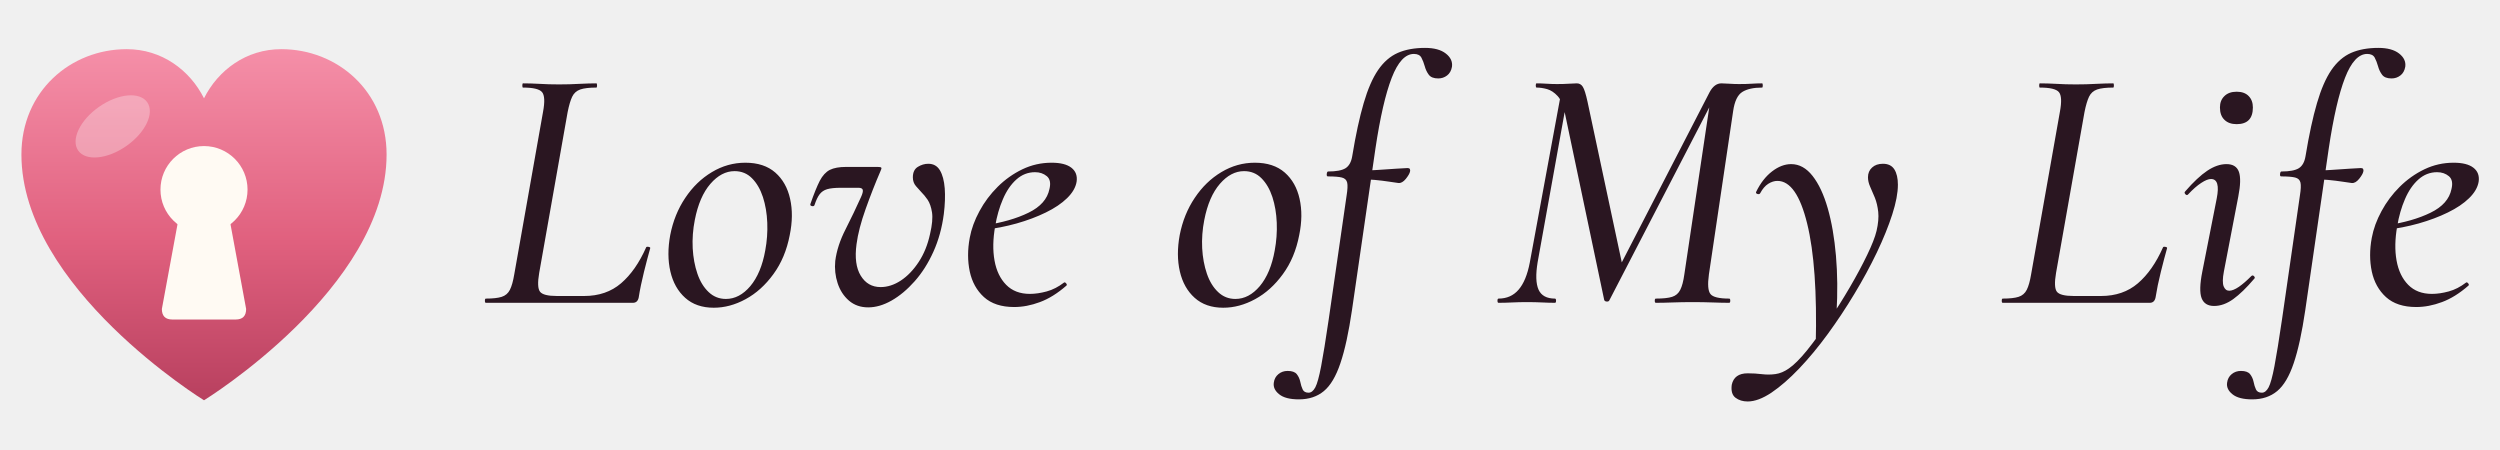
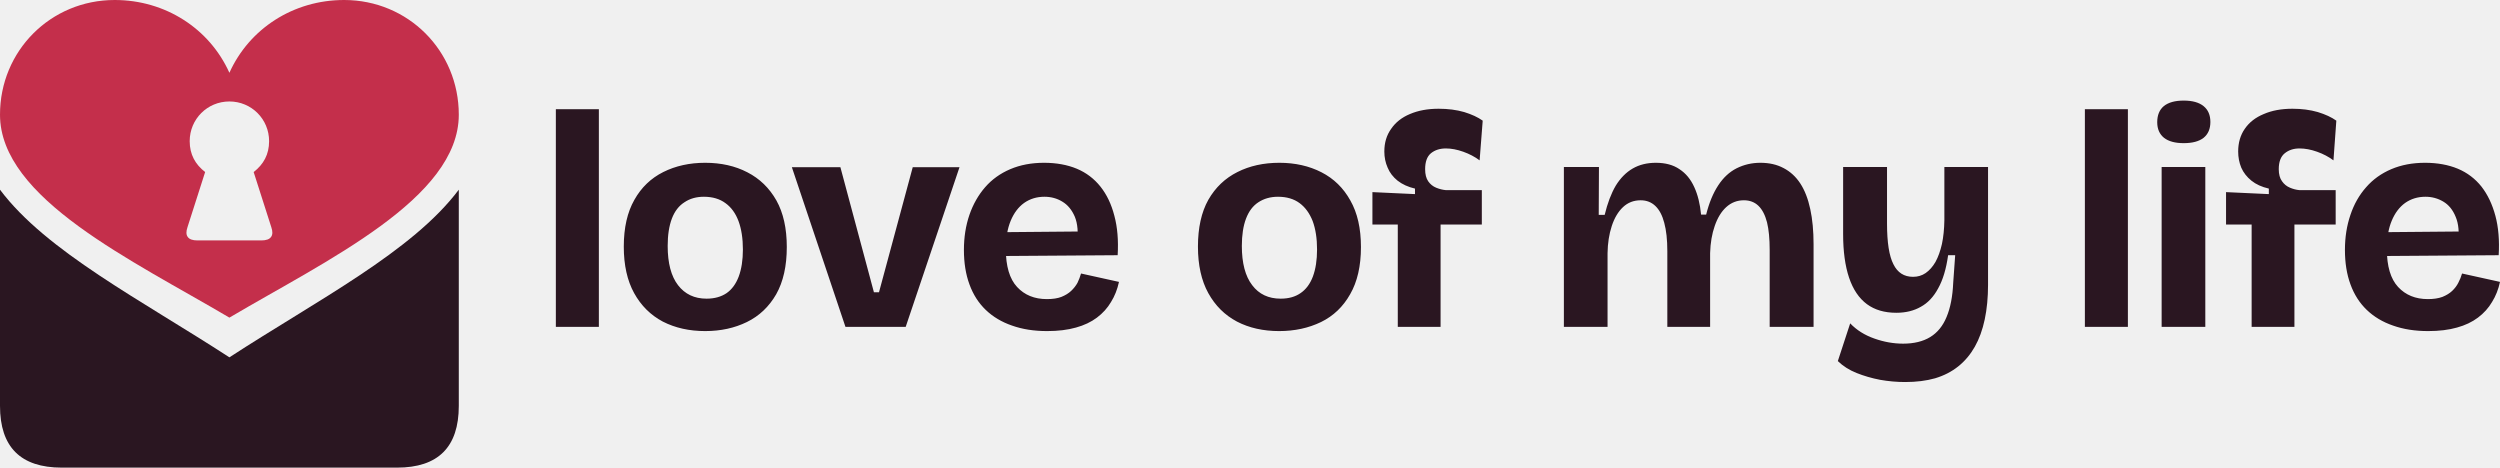
- <svg xmlns="http://www.w3.org/2000/svg" viewBox="0 0 355.9 64" width="712" height="128" role="img" aria-labelledby="t">
-   <defs>
-     <linearGradient id="h" x1="0" y1="7" x2="0" y2="57" gradientUnits="userSpaceOnUse">
-       <stop offset="0" stop-color="#f58fa8" />
-       <stop offset=".55" stop-color="#e0607e" />
-       <stop offset="1" stop-color="#b8405f" />
-     </linearGradient>
-   </defs>
-   <g transform="translate(-3.0 0)">
-     <path d="M32 57C32 57 6 41 6 22C6 13 13 7 21 7C26 7 30 10 32 14C34 10 38 7 43 7C51 7 58 13 58 22C58 41 32 57 32 57Z" fill="url(#h)" />
-     <ellipse cx="19.0" cy="18.0" rx="6.0" ry="3.4" transform="rotate(-35.0 19.0 18.0)" fill="#fff" opacity=".3" />
-     <circle cx="32.0" cy="27.0" r="6.2" fill="#fffaf3" />
-     <path d="M28.4 31H35.6L38 44Q38 45.5 36.5 45.5H27.5Q26 45.5 26 44Z" fill="#fffaf3" />
-   </g>
-   <path transform="translate(68.48 43.12)" d="M0.65 0Q0.52 0 0.52 -0.3Q0.52 -0.6 0.66 -0.6Q2.13 -0.6 2.91 -0.85Q3.7 -1.1 4.08 -1.85Q4.46 -2.6 4.7 -4.05L8.8 -27.2Q9.2 -29.35 8.66 -30Q8.12 -30.65 5.94 -30.65Q5.85 -30.65 5.85 -30.95Q5.85 -31.25 5.95 -31.25Q7.01 -31.25 8.3 -31.18Q9.59 -31.1 11.07 -31.1Q12.59 -31.1 13.98 -31.18Q15.37 -31.25 16.39 -31.25Q16.49 -31.25 16.49 -30.95Q16.49 -30.65 16.39 -30.65Q14.9 -30.65 14.1 -30.38Q13.31 -30.1 12.95 -29.35Q12.59 -28.6 12.3 -27.15L8.25 -4.25Q7.9 -2.19 8.37 -1.58Q8.84 -0.97 10.77 -0.97H14.65Q17.8 -0.97 19.91 -2.78Q22.02 -4.59 23.48 -7.89Q23.52 -8.02 23.81 -7.97Q24.11 -7.92 24.06 -7.77Q23.66 -6.36 23.17 -4.39Q22.68 -2.42 22.42 -0.75Q22.26 0 21.6 0Z M33.11 0.7Q30.61 0.7 29.04 -0.71Q27.47 -2.12 26.93 -4.47Q26.39 -6.82 26.91 -9.65Q27.49 -12.62 29.05 -14.94Q30.6 -17.27 32.84 -18.61Q35.07 -19.95 37.61 -19.95Q40.27 -19.95 41.87 -18.55Q43.46 -17.15 43.98 -14.81Q44.51 -12.47 43.93 -9.65Q43.31 -6.41 41.6 -4.08Q39.9 -1.74 37.65 -0.52Q35.41 0.7 33.11 0.7ZM34.84 -0.55Q36.77 -0.55 38.32 -2.38Q39.86 -4.22 40.44 -7.45Q40.81 -9.43 40.73 -11.41Q40.65 -13.39 40.11 -15.06Q39.56 -16.73 38.55 -17.74Q37.55 -18.75 36.07 -18.75Q34.2 -18.75 32.63 -16.94Q31.06 -15.13 30.41 -11.8Q30.01 -9.77 30.11 -7.77Q30.22 -5.78 30.78 -4.15Q31.34 -2.51 32.38 -1.53Q33.41 -0.55 34.84 -0.55Z M55.11 0.65Q53.48 0.65 52.36 -0.31Q51.25 -1.27 50.75 -2.79Q50.25 -4.3 50.41 -5.96Q50.69 -8.15 51.88 -10.47Q53.06 -12.8 54.08 -15.06Q54.4 -15.76 54.33 -16.07Q54.26 -16.38 53.71 -16.38H51.2Q49.95 -16.38 49.26 -16.18Q48.58 -15.98 48.18 -15.45Q47.78 -14.92 47.45 -13.9Q47.35 -13.7 47.06 -13.78Q46.78 -13.85 46.88 -14.1Q47.63 -16.25 48.21 -17.38Q48.8 -18.5 49.64 -18.93Q50.49 -19.35 51.94 -19.35H56.45Q56.88 -19.35 56.96 -19.25Q57.05 -19.15 56.85 -18.75Q55.76 -16.23 54.74 -13.37Q53.72 -10.51 53.44 -8.35Q53.05 -5.48 54.04 -3.86Q55.03 -2.24 56.87 -2.24Q58.33 -2.24 59.75 -3.17Q61.17 -4.11 62.29 -5.81Q63.42 -7.52 63.91 -9.81Q64.36 -11.73 64.19 -12.87Q64.01 -14.01 63.56 -14.68Q63.1 -15.34 62.67 -15.76Q62.34 -16.12 61.9 -16.62Q61.46 -17.13 61.46 -17.87Q61.46 -18.92 62.17 -19.36Q62.89 -19.8 63.66 -19.8Q64.76 -19.8 65.32 -18.86Q65.87 -17.93 66 -16.3Q66.12 -14.68 65.87 -12.65Q65.49 -9.72 64.39 -7.28Q63.29 -4.84 61.72 -3.07Q60.15 -1.3 58.43 -0.32Q56.72 0.65 55.11 0.65Z M75.89 0.6Q73.15 0.6 71.59 -0.81Q70.04 -2.22 69.56 -4.47Q69.09 -6.72 69.56 -9.25Q69.91 -11.15 70.95 -13.06Q71.98 -14.97 73.54 -16.52Q75.1 -18.07 77.05 -19.01Q79.01 -19.95 81.22 -19.95Q83.11 -19.95 84.03 -19.24Q84.96 -18.52 84.78 -17.25Q84.58 -16.03 83.42 -14.9Q82.26 -13.77 80.39 -12.86Q78.53 -11.95 76.24 -11.3Q73.95 -10.66 71.54 -10.38L71.64 -11.03Q75.38 -11.58 77.93 -12.83Q80.48 -14.07 80.91 -16.2Q81.22 -17.46 80.54 -18.03Q79.85 -18.6 78.87 -18.6Q77.36 -18.6 76.2 -17.56Q75.04 -16.52 74.29 -14.77Q73.53 -13.02 73.18 -10.9Q72.7 -8.19 73.09 -6.02Q73.48 -3.85 74.75 -2.56Q76.02 -1.27 78.12 -1.27Q79.24 -1.27 80.52 -1.62Q81.8 -1.97 82.98 -2.88Q83.11 -2.98 83.28 -2.78Q83.46 -2.58 83.33 -2.45Q81.43 -0.79 79.55 -0.1Q77.68 0.6 75.89 0.6Z M105.66 0.7Q103.16 0.7 101.59 -0.71Q100.02 -2.12 99.48 -4.47Q98.94 -6.82 99.46 -9.65Q100.04 -12.62 101.6 -14.94Q103.15 -17.27 105.39 -18.61Q107.62 -19.95 110.16 -19.95Q112.82 -19.95 114.42 -18.55Q116.01 -17.15 116.53 -14.81Q117.06 -12.47 116.48 -9.65Q115.86 -6.41 114.15 -4.08Q112.45 -1.74 110.2 -0.52Q107.96 0.7 105.66 0.7ZM107.39 -0.55Q109.32 -0.55 110.87 -2.38Q112.41 -4.22 112.99 -7.45Q113.36 -9.43 113.28 -11.41Q113.2 -13.39 112.66 -15.06Q112.11 -16.73 111.1 -17.74Q110.1 -18.75 108.62 -18.75Q106.75 -18.75 105.18 -16.94Q103.61 -15.13 102.96 -11.8Q102.56 -9.77 102.66 -7.77Q102.77 -5.78 103.33 -4.15Q103.89 -2.51 104.93 -1.53Q105.96 -0.55 107.39 -0.55Z M116.44 13.75Q114.51 13.75 113.62 13.02Q112.72 12.3 112.86 11.37Q112.96 10.61 113.51 10.16Q114.06 9.7 114.83 9.7Q115.76 9.7 116.13 10.16Q116.5 10.63 116.63 11.25Q116.75 11.87 116.97 12.34Q117.19 12.8 117.81 12.8Q118.36 12.8 118.77 12.04Q119.17 11.28 119.6 9.03Q120.03 6.78 120.68 2.35L123.23 -15.3Q123.43 -16.55 123.31 -17.11Q123.18 -17.68 122.55 -17.84Q121.92 -18 120.56 -18Q120.36 -18 120.4 -18.35Q120.44 -18.7 120.59 -18.7Q122.33 -18.7 123.08 -19.17Q123.83 -19.65 124.03 -20.9Q124.78 -25.45 125.66 -28.44Q126.53 -31.42 127.71 -33.15Q128.89 -34.87 130.52 -35.59Q132.15 -36.3 134.39 -36.3Q136.33 -36.3 137.35 -35.5Q138.38 -34.7 138.23 -33.61Q138.08 -32.78 137.53 -32.37Q136.98 -31.95 136.28 -31.95Q135.31 -31.95 134.92 -32.49Q134.53 -33.02 134.35 -33.7Q134.16 -34.38 133.88 -34.91Q133.59 -35.44 132.81 -35.44Q130.97 -35.44 129.65 -32.04Q128.33 -28.64 127.33 -21.95L123.99 1.05Q123.29 5.82 122.34 8.61Q121.4 11.4 119.99 12.57Q118.57 13.75 116.44 13.75ZM130.6 -17.06Q130.19 -17.11 129.29 -17.25Q128.39 -17.39 127.24 -17.5Q126.1 -17.6 124.99 -17.6L125.09 -18.82Q126.18 -18.82 127.64 -18.92Q129.1 -19.02 130.32 -19.1Q131.54 -19.19 131.91 -19.19Q132.16 -19.19 132.23 -19.05Q132.31 -18.9 132.26 -18.7Q132.18 -18.3 131.66 -17.65Q131.13 -17 130.6 -17.06Z M167.26 0Q167.11 0 167.11 -0.3Q167.11 -0.6 167.26 -0.6Q168.8 -0.6 169.58 -0.85Q170.37 -1.1 170.74 -1.85Q171.12 -2.6 171.32 -4.05L175.08 -29.25L176.33 -30.65L160.64 -0.35Q160.54 -0.15 160.26 -0.18Q159.99 -0.2 159.91 -0.4L154.29 -27.1Q153.96 -28.7 153.27 -29.45Q152.57 -30.2 151.78 -30.43Q150.98 -30.65 150.29 -30.65Q150.16 -30.65 150.16 -30.95Q150.16 -31.25 150.29 -31.25Q150.91 -31.25 151.69 -31.2Q152.46 -31.15 153.19 -31.15Q154.15 -31.15 154.89 -31.2Q155.63 -31.25 156.01 -31.25Q156.56 -31.25 156.87 -30.75Q157.18 -30.25 157.53 -28.65L162.57 -5.01L160.39 -1.84L174.92 -30Q175.6 -31.25 176.6 -31.25Q176.94 -31.25 177.7 -31.2Q178.45 -31.15 179.09 -31.15Q180.19 -31.15 180.91 -31.2Q181.64 -31.25 182.39 -31.25Q182.49 -31.25 182.49 -30.95Q182.49 -30.65 182.39 -30.65Q180.58 -30.65 179.58 -30.03Q178.57 -29.4 178.27 -27.3L174.82 -4.05Q174.52 -1.9 175.04 -1.25Q175.55 -0.6 177.71 -0.6Q177.86 -0.6 177.86 -0.3Q177.86 0 177.71 0Q176.69 0 175.35 -0.05Q174 -0.1 172.49 -0.1Q170.97 -0.1 169.65 -0.05Q168.33 0 167.26 0ZM144.86 0Q144.71 0 144.71 -0.3Q144.71 -0.6 144.86 -0.6Q146.62 -0.6 147.71 -1.86Q148.81 -3.12 149.31 -5.72L153.81 -30.1L154.79 -30L150.43 -5.79Q149.99 -3.15 150.56 -1.87Q151.14 -0.6 152.9 -0.6Q153.05 -0.6 153.05 -0.3Q153.05 0 152.9 0Q152.05 0 151.08 -0.05Q150.1 -0.1 148.86 -0.1Q147.8 -0.1 146.79 -0.05Q145.78 0 144.86 0Z M180.34 14.05Q179.31 14.05 178.61 13.52Q177.9 12.99 178.07 11.68Q178.42 10.04 180.34 10.04Q181.39 10.04 182.36 10.16Q183.34 10.28 184.29 10.15Q185.25 10.02 186.2 9.35Q187.3 8.6 188.78 6.78Q190.25 4.95 191.85 2.6Q193.45 0.25 194.89 -2.22Q196.33 -4.69 197.35 -6.81Q198.38 -8.94 198.69 -10.24Q199.05 -11.79 198.93 -12.95Q198.8 -14.1 198.45 -14.97Q198.09 -15.83 197.78 -16.53Q197.47 -17.22 197.47 -17.88Q197.47 -18.73 198.05 -19.26Q198.63 -19.8 199.6 -19.8Q200.71 -19.8 201.22 -19.01Q201.73 -18.21 201.73 -16.82Q201.73 -15.08 200.93 -12.59Q200.13 -10.1 198.74 -7.18Q197.34 -4.26 195.54 -1.28Q193.75 1.7 191.74 4.45Q189.73 7.2 187.67 9.36Q185.61 11.52 183.73 12.79Q181.84 14.05 180.34 14.05ZM190.03 6.01Q190.31 -5.19 188.81 -11.28Q187.32 -17.36 184.57 -17.36Q183.92 -17.36 183.26 -16.94Q182.61 -16.52 182.13 -15.62Q182.03 -15.42 181.75 -15.49Q181.48 -15.57 181.53 -15.77Q182.45 -17.67 183.81 -18.71Q185.16 -19.75 186.53 -19.75Q188.26 -19.75 189.58 -18.07Q190.9 -16.39 191.74 -13.46Q192.58 -10.53 192.91 -6.7Q193.24 -2.88 192.99 1.46Z M216.65 0Q216.52 0 216.52 -0.3Q216.52 -0.6 216.66 -0.6Q218.13 -0.6 218.91 -0.85Q219.7 -1.1 220.08 -1.85Q220.46 -2.6 220.7 -4.05L224.8 -27.2Q225.2 -29.35 224.66 -30Q224.12 -30.65 221.94 -30.65Q221.85 -30.65 221.85 -30.95Q221.85 -31.25 221.95 -31.25Q223.01 -31.25 224.3 -31.18Q225.59 -31.1 227.07 -31.1Q228.59 -31.1 229.98 -31.18Q231.37 -31.25 232.39 -31.25Q232.49 -31.25 232.49 -30.95Q232.49 -30.65 232.39 -30.65Q230.9 -30.65 230.1 -30.38Q229.31 -30.1 228.95 -29.35Q228.59 -28.6 228.3 -27.15L224.25 -4.25Q223.9 -2.19 224.37 -1.58Q224.84 -0.97 226.77 -0.97H230.65Q233.8 -0.97 235.91 -2.78Q238.02 -4.59 239.48 -7.89Q239.52 -8.02 239.81 -7.97Q240.11 -7.92 240.06 -7.77Q239.66 -6.36 239.17 -4.39Q238.68 -2.42 238.42 -0.75Q238.26 0 237.6 0Z M246.76 0.45Q245.41 0.45 244.98 -0.66Q244.55 -1.78 245.08 -4.45L247.13 -14.85Q247.68 -17.63 246.32 -17.63Q245.77 -17.63 244.92 -17.07Q244.07 -16.52 243.06 -15.44Q242.89 -15.24 242.67 -15.46Q242.46 -15.69 242.64 -15.86Q244.38 -17.87 245.79 -18.81Q247.2 -19.75 248.52 -19.75Q249.9 -19.75 250.29 -18.65Q250.68 -17.55 250.2 -15.12L248.15 -4.45Q247.87 -2.97 248.12 -2.34Q248.37 -1.72 248.91 -1.72Q249.46 -1.72 250.28 -2.27Q251.09 -2.83 252.05 -3.8Q252.25 -4 252.45 -3.78Q252.65 -3.57 252.45 -3.4Q250.85 -1.52 249.49 -0.53Q248.12 0.45 246.76 0.45ZM249.97 -25.44Q248.86 -25.44 248.23 -26.06Q247.59 -26.67 247.59 -27.82Q247.59 -28.83 248.23 -29.44Q248.86 -30.06 249.97 -30.06Q251.08 -30.06 251.68 -29.44Q252.28 -28.83 252.28 -27.82Q252.28 -25.44 249.97 -25.44Z M252.19 13.75Q250.26 13.75 249.37 13.02Q248.47 12.3 248.61 11.37Q248.71 10.61 249.26 10.16Q249.81 9.7 250.58 9.7Q251.51 9.7 251.88 10.16Q252.25 10.63 252.38 11.25Q252.5 11.87 252.72 12.34Q252.94 12.8 253.56 12.8Q254.11 12.8 254.52 12.04Q254.92 11.28 255.35 9.03Q255.78 6.78 256.43 2.35L258.98 -15.3Q259.18 -16.55 259.06 -17.11Q258.93 -17.68 258.3 -17.84Q257.67 -18 256.31 -18Q256.11 -18 256.15 -18.35Q256.19 -18.7 256.34 -18.7Q258.08 -18.7 258.83 -19.17Q259.58 -19.65 259.78 -20.9Q260.53 -25.45 261.41 -28.44Q262.28 -31.42 263.46 -33.15Q264.64 -34.87 266.27 -35.59Q267.9 -36.3 270.14 -36.3Q272.08 -36.3 273.1 -35.5Q274.13 -34.7 273.98 -33.61Q273.83 -32.78 273.28 -32.37Q272.73 -31.95 272.03 -31.95Q271.06 -31.95 270.67 -32.49Q270.28 -33.02 270.1 -33.7Q269.91 -34.38 269.63 -34.91Q269.34 -35.44 268.56 -35.44Q266.72 -35.44 265.4 -32.04Q264.08 -28.64 263.08 -21.95L259.74 1.05Q259.04 5.82 258.09 8.61Q257.15 11.4 255.74 12.57Q254.32 13.75 252.19 13.75ZM266.35 -17.06Q265.94 -17.11 265.04 -17.25Q264.14 -17.39 262.99 -17.5Q261.85 -17.6 260.74 -17.6L260.84 -18.82Q261.93 -18.82 263.39 -18.92Q264.85 -19.02 266.07 -19.1Q267.29 -19.19 267.66 -19.19Q267.91 -19.19 267.98 -19.05Q268.06 -18.9 268.01 -18.7Q267.93 -18.3 267.41 -17.65Q266.88 -17 266.35 -17.06Z M275.54 0.6Q272.8 0.6 271.24 -0.81Q269.69 -2.22 269.21 -4.47Q268.74 -6.72 269.21 -9.25Q269.56 -11.15 270.6 -13.06Q271.63 -14.97 273.19 -16.52Q274.75 -18.07 276.7 -19.01Q278.66 -19.95 280.87 -19.95Q282.76 -19.95 283.68 -19.24Q284.61 -18.52 284.43 -17.25Q284.23 -16.03 283.07 -14.9Q281.91 -13.77 280.04 -12.86Q278.18 -11.95 275.89 -11.3Q273.6 -10.66 271.19 -10.38L271.29 -11.03Q275.03 -11.58 277.58 -12.83Q280.13 -14.07 280.56 -16.2Q280.87 -17.46 280.19 -18.03Q279.5 -18.6 278.52 -18.6Q277.01 -18.6 275.85 -17.56Q274.69 -16.52 273.94 -14.77Q273.18 -13.02 272.83 -10.9Q272.35 -8.19 272.74 -6.02Q273.13 -3.85 274.4 -2.56Q275.67 -1.27 277.77 -1.27Q278.89 -1.27 280.17 -1.62Q281.45 -1.97 282.63 -2.88Q282.76 -2.98 282.93 -2.78Q283.11 -2.58 282.98 -2.45Q281.08 -0.79 279.2 -0.1Q277.33 0.6 275.54 0.6Z" fill="#2a1621" />
+ <svg xmlns="http://www.w3.org/2000/svg" viewBox="24 22 1133.4 212" width="1133.4" height="212" role="img" aria-labelledby="t">
+   <path fill="#c42f4b" d="M128 166C84 140 24 112 24 74C24 45 47 22 76 22C99 22 119 35 128 55C137 35 157 22 180 22C209 22 232 45 232 74C232 112 172 140 128 166ZM128 68C118 68 110 76 110 86C110 92 112.5 96.5 117 100L109 125Q108 127.9 109.1 129.4Q110.2 131 113.5 131H142.5Q145.8 131 146.9 129.4Q148 127.9 147 125L139 100C143.5 96.5 146 92 146 86C146 76 138 68 128 68Z" />
+   <path fill="#2a1621" d="M24 108C45 136 88 158 128 184C168 158 211 136 232 108V206Q232 234 204 234H52Q24 234 24 206Z" />
+   <path fill="#2a1621" transform="translate(266.9 170.2)" d="M9.1 0V-98.7H28.6V0Z M76.8 1.9Q66 1.9 57.6 -2.4Q49.3 -6.8 44.6 -15.3Q39.9 -23.8 39.9 -36.4Q39.9 -49.2 44.7 -57.6Q49.4 -66 57.8 -70.2Q66.2 -74.4 76.8 -74.4Q87.6 -74.4 95.9 -70.1Q104.3 -65.8 109.1 -57.3Q113.8 -48.9 113.8 -36.2Q113.8 -23.3 109 -14.8Q104.1 -6.3 95.7 -2.2Q87.3 1.9 76.8 1.9ZM77.4 -12.8Q82.8 -12.8 86.5 -15.3Q90.1 -17.8 92 -22.8Q93.9 -27.9 93.9 -35.1Q93.9 -42.6 91.9 -48Q89.9 -53.3 86 -56.1Q82.1 -59 76.2 -59Q71.1 -59 67.4 -56.5Q63.6 -54.1 61.7 -49.1Q59.8 -44.1 59.8 -36.7Q59.8 -25 64.5 -18.9Q69.2 -12.8 77.4 -12.8Z M140.4 0 116.1 -72.4H138.1L153.3 -15.7H155.6L170.9 -72.4H192.1L167.7 0Z M231.8 1.9Q222.9 1.9 215.9 -0.6Q208.9 -3 204 -7.7Q199.1 -12.4 196.6 -19.3Q194.1 -26.1 194.1 -34.9Q194.1 -43.5 196.6 -50.8Q199.1 -58 203.7 -63.3Q208.3 -68.6 215.1 -71.5Q221.9 -74.4 230.4 -74.4Q238.8 -74.4 245.3 -71.7Q251.7 -69 256 -63.6Q260.3 -58.2 262.3 -50.4Q264.4 -42.6 263.8 -32.5L207.1 -32.1V-42.9L252.3 -43.3L245.4 -37.8Q246.3 -45.2 244.4 -49.9Q242.4 -54.6 238.7 -56.8Q235.1 -59 230.6 -59Q225.4 -59 221.4 -56.2Q217.5 -53.4 215.3 -48.1Q213.1 -42.8 213.1 -35.3Q213.1 -23.6 218.2 -18.1Q223.3 -12.6 231.7 -12.6Q235.7 -12.6 238.3 -13.6Q241 -14.7 242.7 -16.3Q244.5 -18 245.6 -20Q246.6 -22.1 247.2 -24.2L264.4 -20.4Q263.3 -15.3 260.8 -11.3Q258.4 -7.2 254.4 -4.2Q250.4 -1.2 244.9 0.3Q239.3 1.9 231.8 1.9Z M337 1.9Q326.2 1.9 317.9 -2.4Q309.6 -6.8 304.9 -15.3Q300.2 -23.8 300.2 -36.4Q300.2 -49.2 304.9 -57.6Q309.7 -66 318.1 -70.2Q326.4 -74.4 337.1 -74.4Q347.8 -74.4 356.2 -70.1Q364.6 -65.8 369.3 -57.3Q374.1 -48.9 374.1 -36.2Q374.1 -23.3 369.2 -14.8Q364.4 -6.3 356 -2.2Q347.5 1.9 337 1.9ZM337.7 -12.8Q343.1 -12.8 346.7 -15.3Q350.4 -17.8 352.3 -22.8Q354.2 -27.9 354.2 -35.1Q354.2 -42.6 352.2 -48Q350.1 -53.3 346.3 -56.1Q342.4 -59 336.5 -59Q331.4 -59 327.6 -56.5Q323.9 -54.1 322 -49.1Q320.1 -44.1 320.1 -36.7Q320.1 -25 324.8 -18.9Q329.4 -12.8 337.7 -12.8Z M390.8 0V-46.4H379.3V-61.1L398.6 -60.2V-62.7Q393.9 -63.8 390.7 -66.3Q387.6 -68.8 386.2 -72.2Q384.7 -75.6 384.7 -79.5Q384.7 -85.5 387.8 -89.8Q390.8 -94.2 396.3 -96.5Q401.9 -98.9 409.3 -98.9Q415.7 -98.9 420.9 -97.4Q426.1 -95.8 429.3 -93.5L427.9 -75.5Q424.7 -77.9 420.5 -79.4Q416.3 -80.9 412.6 -80.9Q408.5 -80.9 405.8 -78.7Q403.2 -76.5 403.2 -71.5Q403.2 -68 404.6 -66Q406 -64 408.2 -63.1Q410.4 -62.2 412.6 -62H428.9L428.9 -46.4H410.2V0Z M466.1 0V-46.3V-72.5H482L481.9 -50.8H484.6Q486.5 -58.7 489.6 -64Q492.8 -69.2 497.3 -71.8Q501.8 -74.4 507.8 -74.4Q514.3 -74.4 518.5 -71.5Q522.8 -68.7 525.2 -63.4Q527.6 -58.2 528.3 -50.9H530.6Q532.6 -58.9 536.1 -64.2Q539.5 -69.4 544.4 -71.9Q549.4 -74.4 555.2 -74.4Q561.2 -74.4 565.7 -72Q570.3 -69.6 573.3 -65Q576.3 -60.4 577.8 -53.4Q579.3 -46.5 579.3 -37.4V0H559.4V-34.9Q559.4 -42.5 558.2 -47.4Q556.9 -52.4 554.3 -54.9Q551.7 -57.4 547.7 -57.4Q543.1 -57.4 539.7 -54.3Q536.4 -51.3 534.5 -45.8Q532.6 -40.4 532.4 -33.5V0H513V-34.3Q513 -42.1 511.6 -47.2Q510.3 -52.2 507.6 -54.8Q504.9 -57.4 500.9 -57.4Q496.2 -57.4 492.9 -54.3Q489.6 -51.2 487.8 -45.7Q486 -40.2 485.9 -33.4V0Z M620.8 25Q615.2 25 609.5 24Q603.8 22.9 598.8 20.9Q593.8 18.9 590.3 15.5L595.9 -1.6Q600.3 3 606.9 5.3Q613.4 7.6 619.9 7.6Q627.3 7.6 632.2 4.6Q637.1 1.6 639.6 -4.5Q642.2 -10.7 642.6 -19.9L643.5 -32.5H640.3Q639 -23.2 635.8 -17.5Q632.7 -11.7 627.9 -9.1Q623.2 -6.4 616.8 -6.4Q608.8 -6.4 603.5 -10.3Q598.1 -14.3 595.4 -22.3Q592.7 -30.3 592.7 -42.1V-72.5H612.6V-46.9Q612.6 -34 615.5 -28.4Q618.3 -22.7 624.4 -22.7Q627.6 -22.7 630.1 -24.4Q632.7 -26.2 634.6 -29.5Q636.4 -32.8 637.5 -37.6Q638.5 -42.3 638.6 -48.4V-72.5H658.4V-19.1Q658.4 -10.5 656.9 -3.4Q655.4 3.7 652.4 9Q649.4 14.3 644.9 17.9Q640.4 21.5 634.4 23.3Q628.4 25 620.8 25Z M702.3 0V-98.7H721.8V0Z M737.1 0V-72.5H756.9V0ZM747.1 -83.3Q741.3 -83.3 738.2 -85.7Q735.1 -88.2 735.1 -92.8Q735.1 -97.6 738.1 -100.1Q741.2 -102.6 747.1 -102.6Q753 -102.6 756.1 -100.1Q759.2 -97.6 759.2 -92.9Q759.2 -88.2 756.1 -85.7Q753 -83.3 747.1 -83.3Z M777.9 0V-46.4H766.3V-61.1L785.7 -60.2V-62.7Q780.9 -63.8 777.8 -66.3Q774.7 -68.8 773.2 -72.2Q771.8 -75.6 771.8 -79.5Q771.8 -85.5 774.8 -89.8Q777.8 -94.2 783.4 -96.5Q788.9 -98.9 796.4 -98.9Q802.7 -98.9 807.9 -97.4Q813.1 -95.8 816.3 -93.5L815 -75.5Q811.8 -77.9 807.6 -79.4Q803.4 -80.9 799.6 -80.9Q795.6 -80.9 792.9 -78.7Q790.2 -76.5 790.2 -71.5Q790.2 -68 791.7 -66Q793.1 -64 795.3 -63.1Q797.4 -62.2 799.6 -62H816L816 -46.4H797.3V0Z M857.9 1.9Q849 1.9 842 -0.6Q835 -3 830.1 -7.7Q825.2 -12.4 822.7 -19.3Q820.2 -26.1 820.2 -34.9Q820.2 -43.5 822.7 -50.8Q825.1 -58 829.8 -63.3Q834.4 -68.6 841.2 -71.5Q848 -74.4 856.5 -74.4Q864.9 -74.4 871.4 -71.7Q877.8 -69 882.1 -63.6Q886.3 -58.2 888.4 -50.4Q890.5 -42.6 889.9 -32.5L833.1 -32.1V-42.9L878.4 -43.3L871.5 -37.8Q872.4 -45.2 870.4 -49.9Q868.5 -54.6 864.8 -56.8Q861.1 -59 856.7 -59Q851.5 -59 847.5 -56.2Q843.6 -53.4 841.4 -48.1Q839.2 -42.8 839.2 -35.3Q839.2 -23.6 844.3 -18.1Q849.4 -12.6 857.8 -12.6Q861.7 -12.6 864.4 -13.6Q867.1 -14.7 868.8 -16.3Q870.6 -18 871.6 -20Q872.7 -22.1 873.3 -24.2L890.5 -20.4Q889.4 -15.3 886.9 -11.3Q884.5 -7.2 880.5 -4.2Q876.5 -1.2 871 0.3Q865.4 1.9 857.9 1.9Z" />
</svg>
